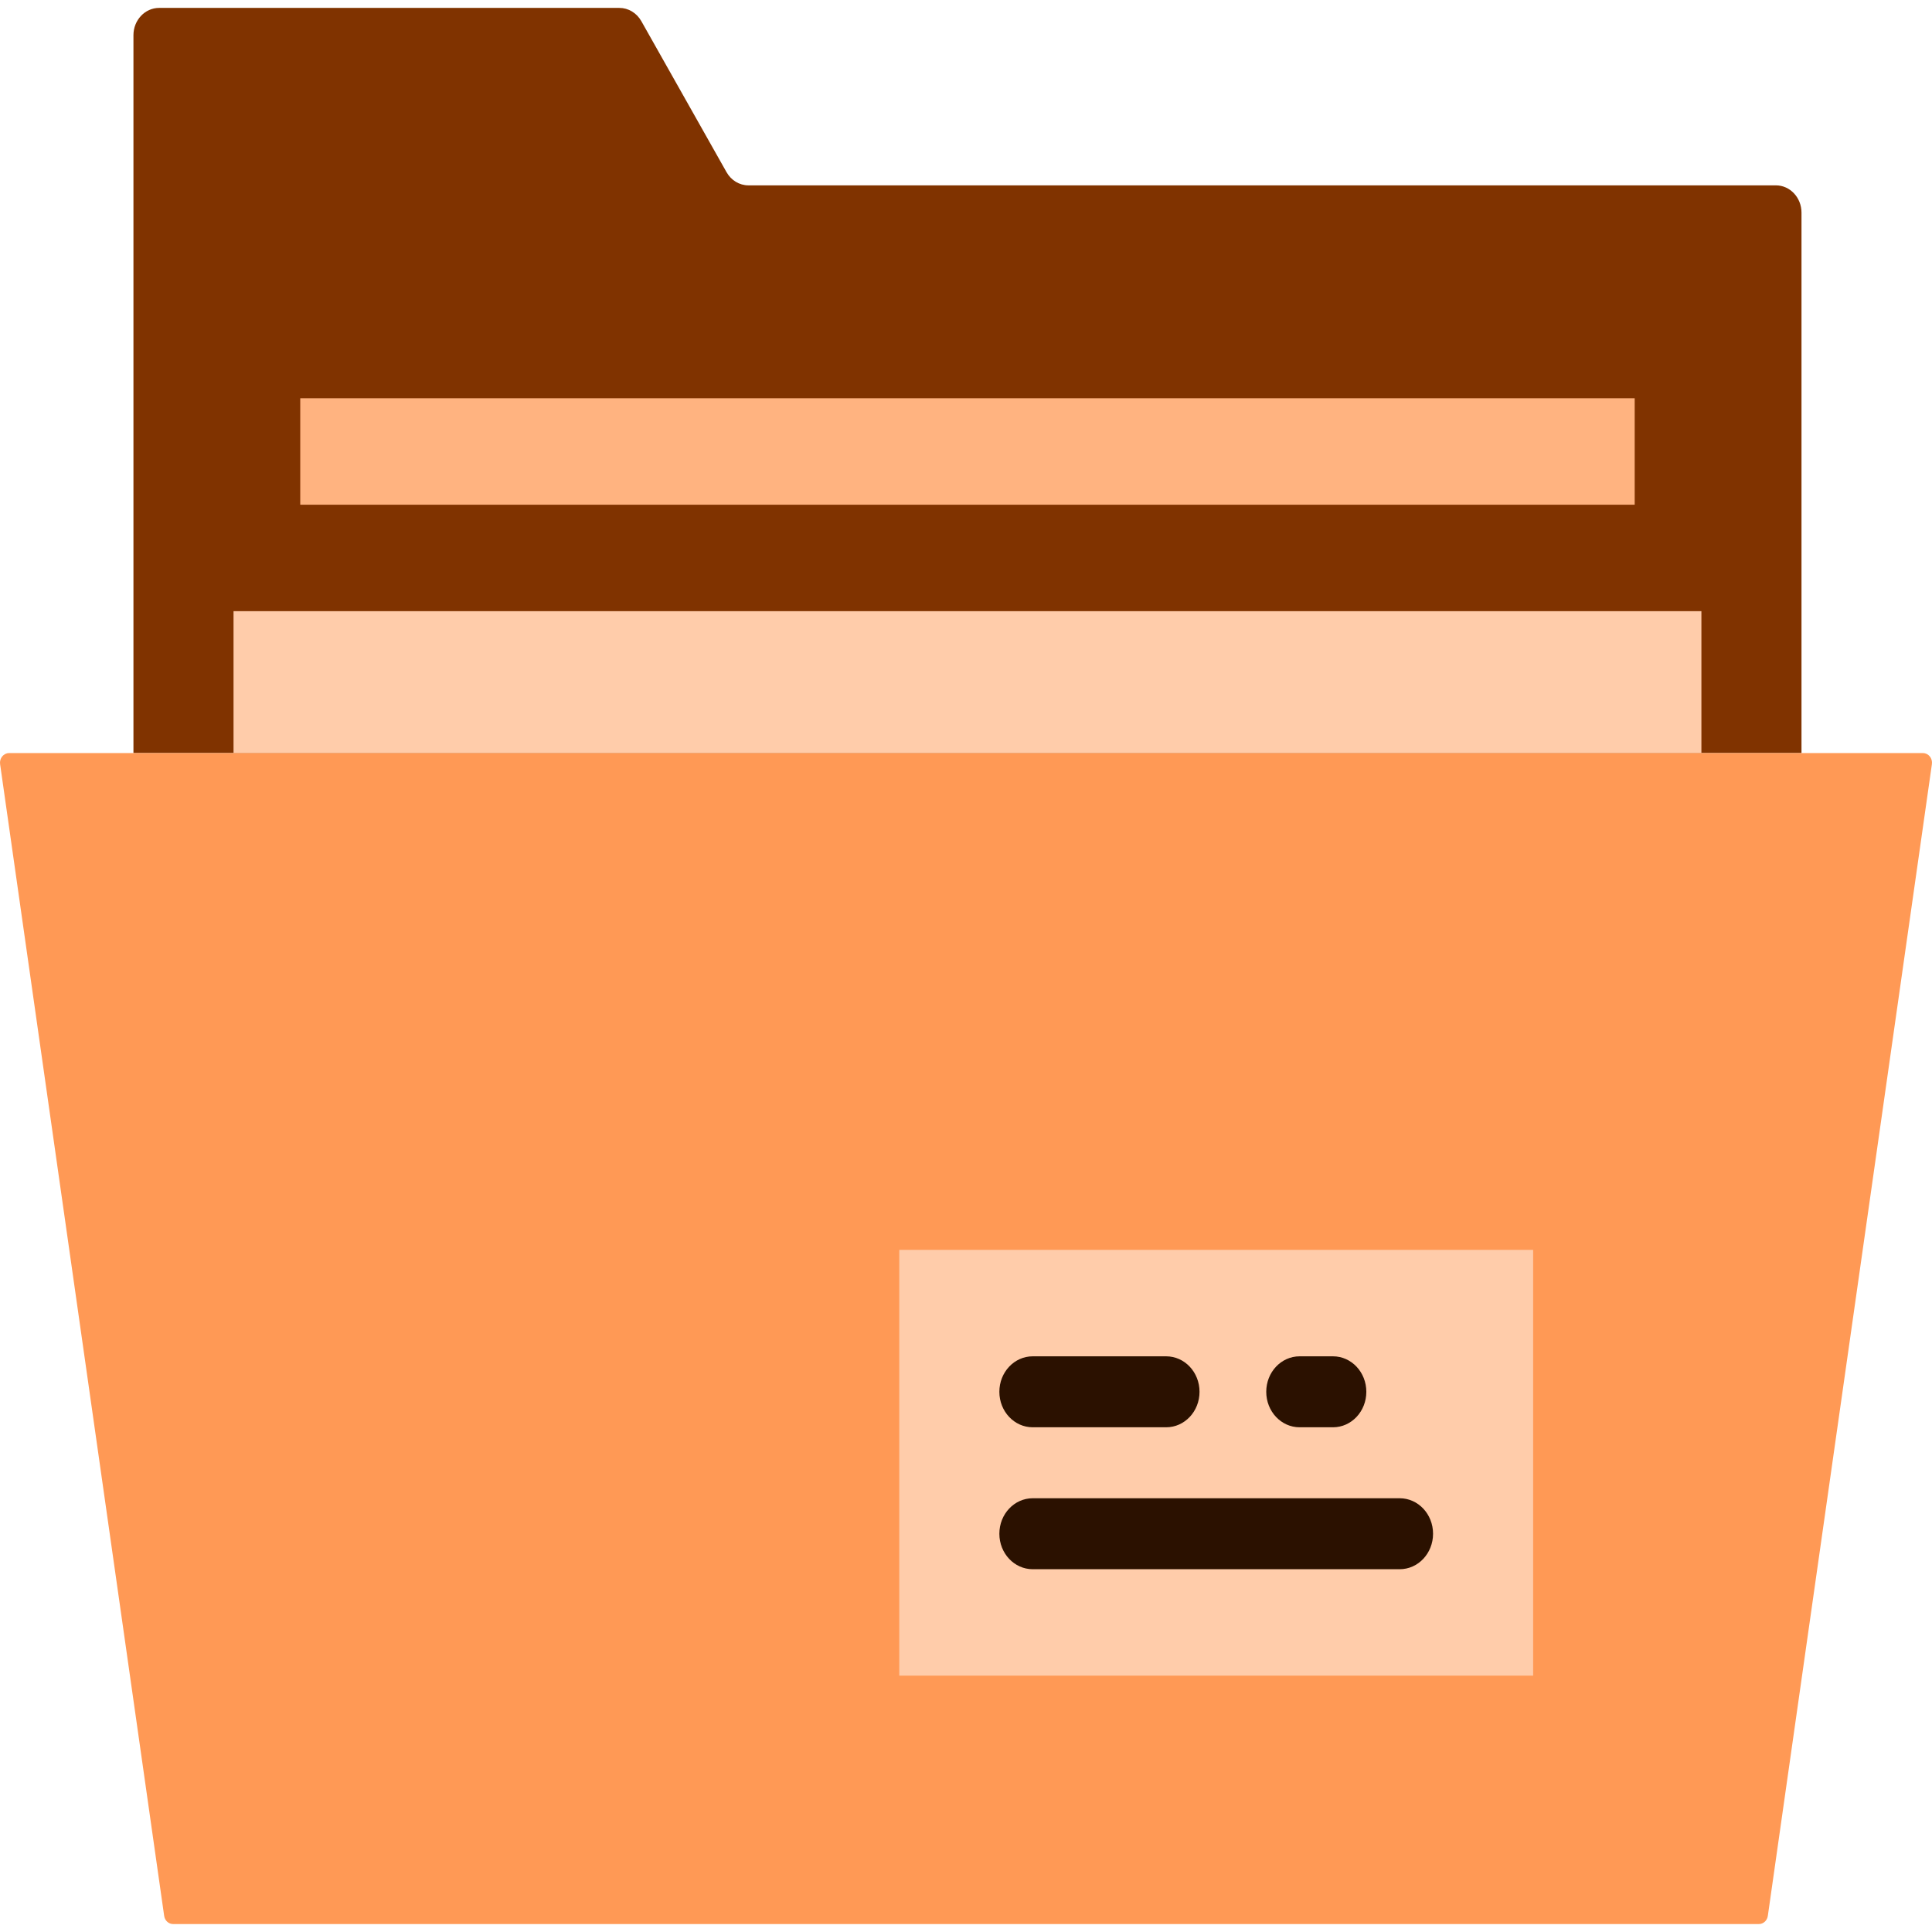
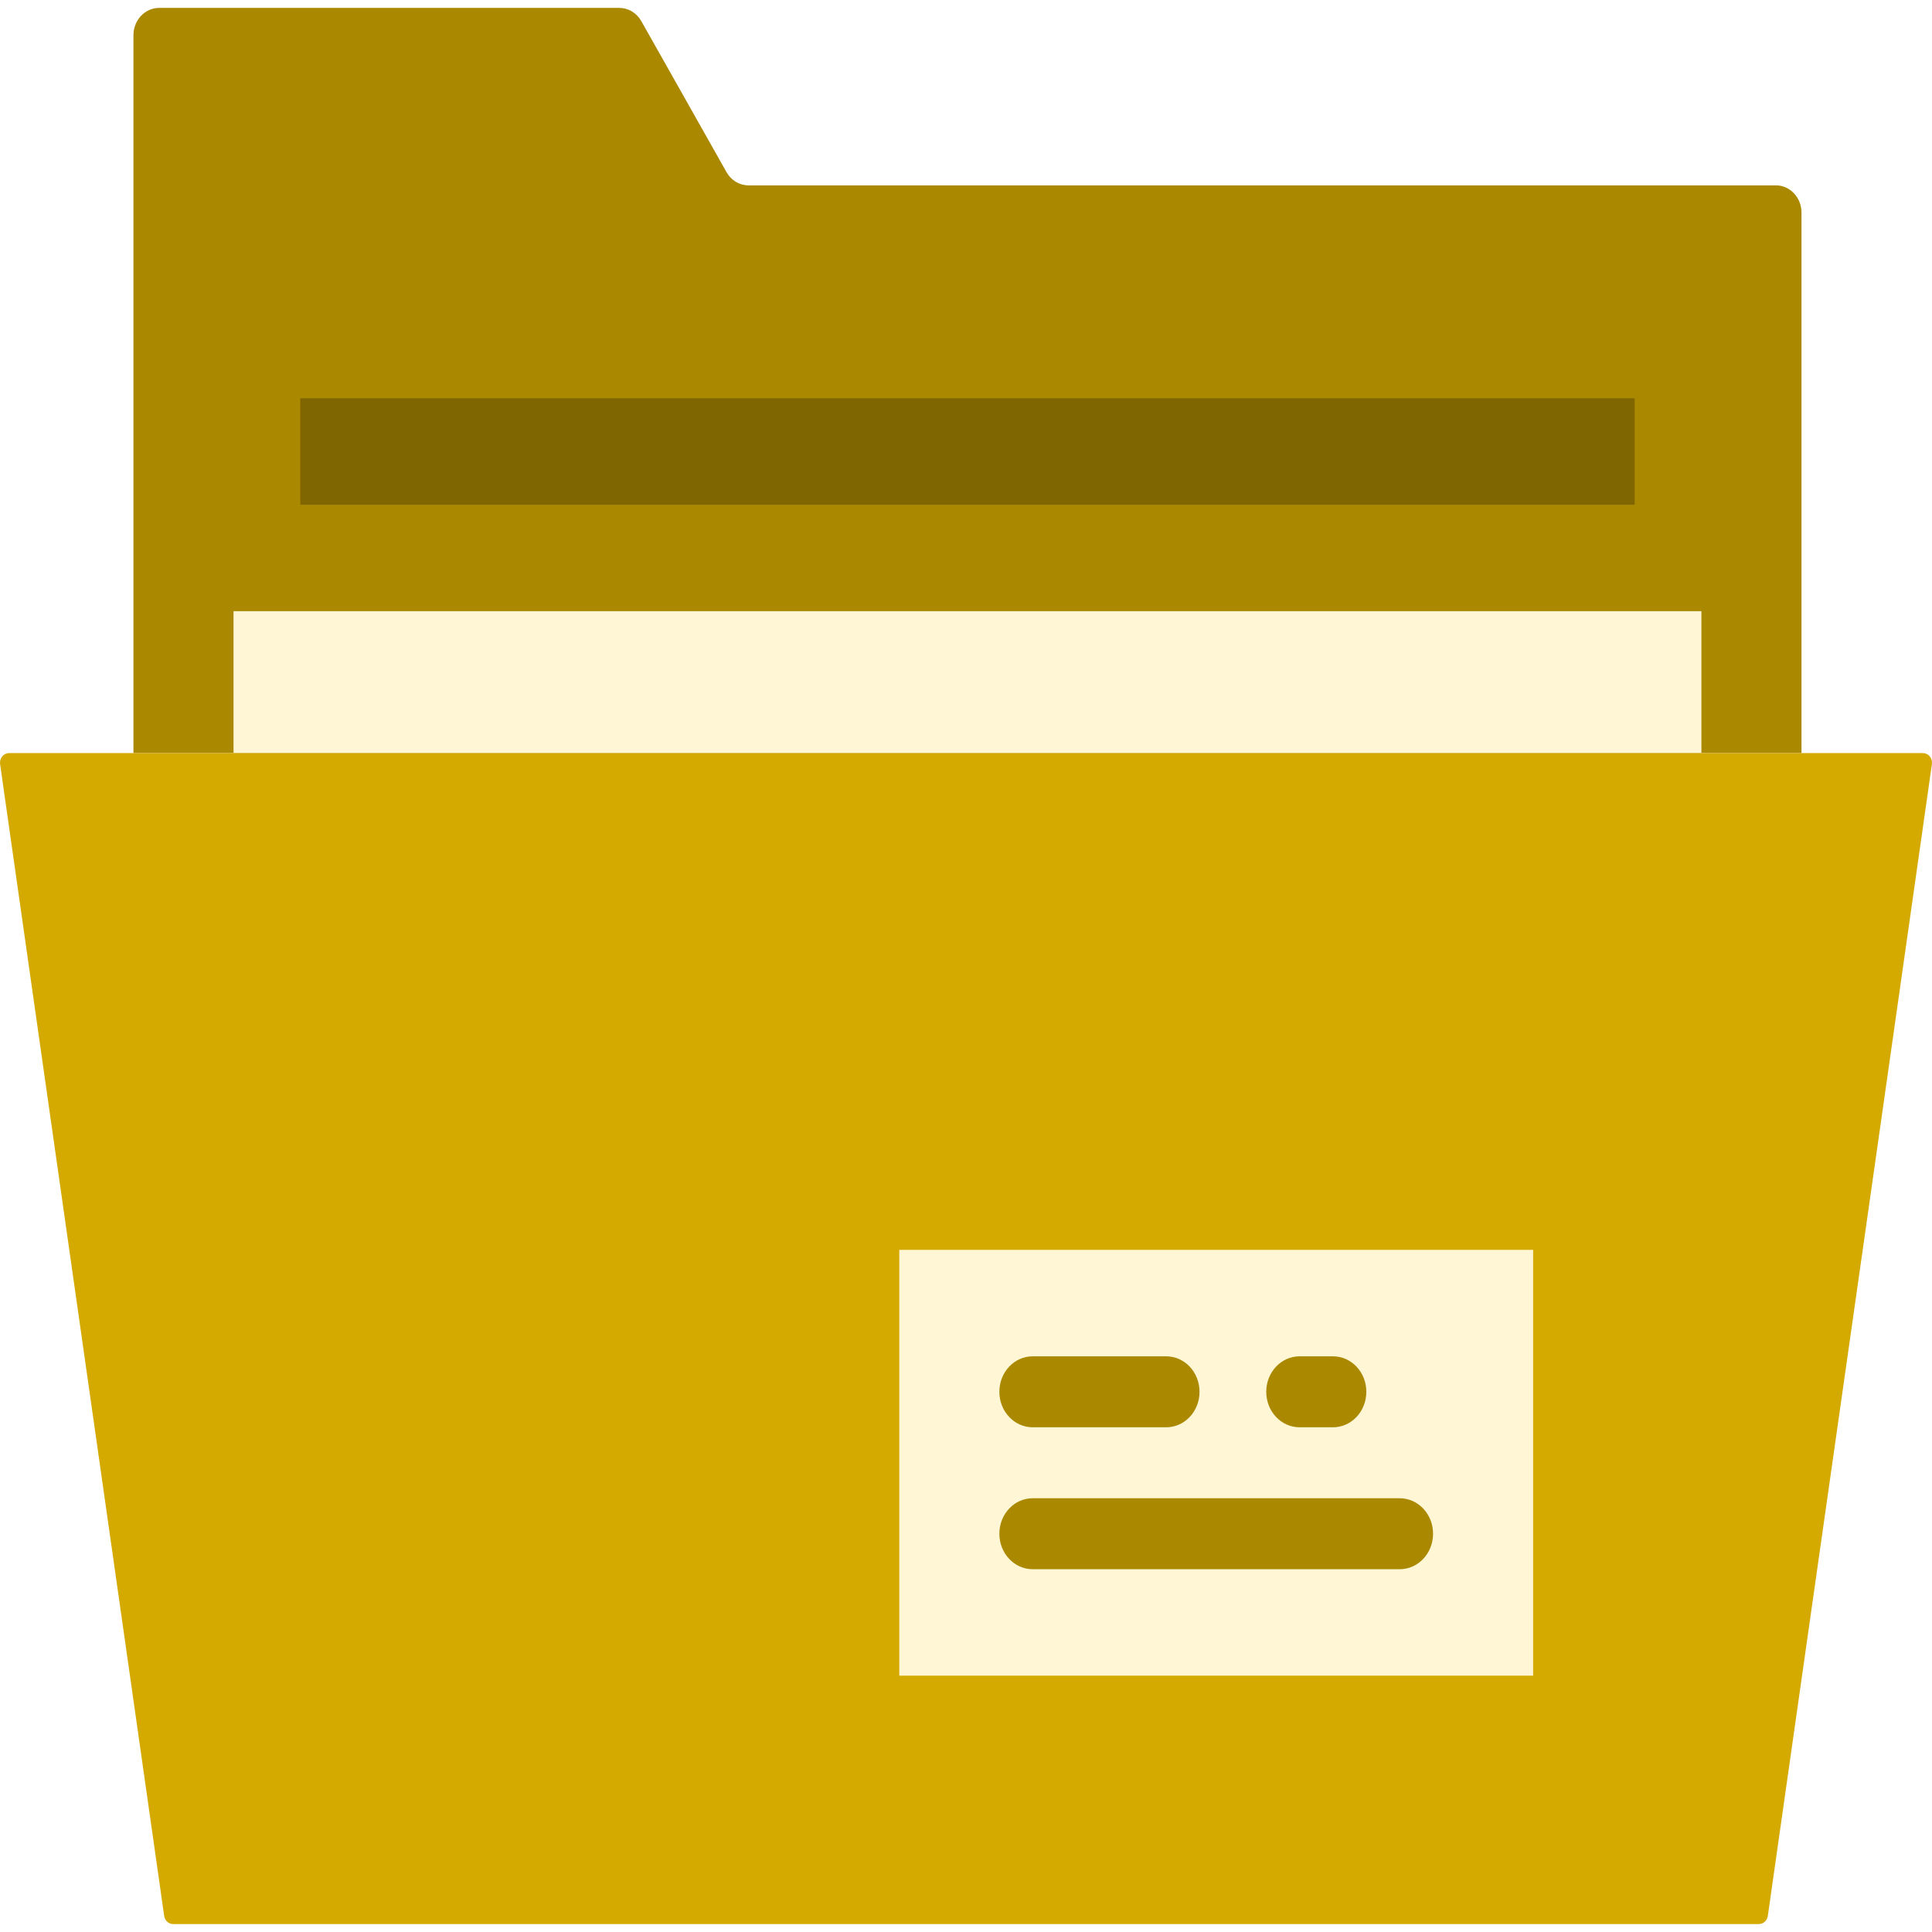
<svg xmlns="http://www.w3.org/2000/svg" version="1.1" id="Capa_1" x="0px" y="0px" viewBox="0 0 57.912 57.912" style="enable-background:new 0 0 57.912 57.912;" xml:space="preserve">
  <defs id="defs57" />
  <rect x="8" y="15.956" style="fill:#ffccaa" width="42" height="3" id="rect9" />
-   <path id="path5" d="M 54,22.574 54,6.373 C 54,5.922 53.656,5.556 53.232,5.556 l -30.797,0 c -0.27,0 -0.52,-0.15 -0.658,-0.397 L 19.224,0.634 C 19.085,0.388 18.835,0.237 18.566,0.237 l -13.798,0 C 4.344,0.238 4,0.604 4,1.055 l 0,21.519 50,0 z" style="fill:#803300" />
-   <rect x="7" y="18.32" style="fill:#ffccaa" width="44" height="4.254" id="rect7" />
-   <rect x="9" y="11.938" style="fill:#ffb380" width="40" height="3.191" id="rect11" />
-   <path style="fill:#ff9955" d="m 52.723,57.674 -47.534,0 c -0.134,0 -0.248,-0.104 -0.268,-0.245 L 0.003,22.906 c -0.025,-0.174 0.102,-0.332 0.268,-0.332 l 57.37,0 c 0.166,0 0.293,0.157 0.268,0.332 l -4.918,34.523 c -0.02,0.14 -0.134,0.245 -0.268,0.245 z" id="path13" />
-   <rect x="26.956" y="37.465" style="fill:#ffccaa" width="19" height="12.763" id="rect15" />
-   <g id="g17" style="fill:#2b1100" transform="matrix(1,0,0,1.063618,0,-1.842103)">
-     <path style="fill:#2b1100" d="m 30.956,41.956 4,0 c 0.553,0 1,-0.447 1,-1 0,-0.553 -0.447,-1 -1,-1 l -4,0 c -0.553,0 -1,0.447 -1,1 0,0.553 0.447,1 1,1 z" id="path19" />
-     <path style="fill:#2b1100" d="m 38.956,41.956 1,0 c 0.553,0 1,-0.447 1,-1 0,-0.553 -0.447,-1 -1,-1 l -1,0 c -0.553,0 -1,0.447 -1,1 0,0.553 0.447,1 1,1 z" id="path21" />
-     <path style="fill:#2b1100" d="m 41.956,43.956 -11,0 c -0.553,0 -1,0.447 -1,1 0,0.553 0.447,1 1,1 l 11,0 c 0.553,0 1,-0.447 1,-1 0,-0.553 -0.447,-1 -1,-1 z" id="path23" />
+   <path id="path5" d="M 54,22.574 54,6.373 C 54,5.922 53.656,5.556 53.232,5.556 l -30.797,0 c -0.27,0 -0.52,-0.15 -0.658,-0.397 L 19.224,0.634 C 19.085,0.388 18.835,0.237 18.566,0.237 l -13.798,0 C 4.344,0.238 4,0.604 4,1.055 l 0,21.519 50,0 z" style="fill:#aa8800" />
+   <rect x="7" y="18.32" style="fill:#fff6d5" width="44" height="4.254" id="rect7" />
+   <rect x="9" y="11.938" style="fill:#806600" width="40" height="3.191" id="rect11" />
+   <path style="fill:#d4aa00" d="m 52.723,57.674 -47.534,0 c -0.134,0 -0.248,-0.104 -0.268,-0.245 L 0.003,22.906 c -0.025,-0.174 0.102,-0.332 0.268,-0.332 l 57.37,0 c 0.166,0 0.293,0.157 0.268,0.332 l -4.918,34.523 c -0.02,0.14 -0.134,0.245 -0.268,0.245 z" id="path13" />
+   <rect x="26.956" y="37.465" style="fill:#fff6d5" width="19" height="12.763" id="rect15" />
+   <g id="g17" style="fill:#aa8800" transform="matrix(1,0,0,1.063618,0,-1.842103)">
+     <path style="fill:#aa8800" d="m 30.956,41.956 4,0 c 0.553,0 1,-0.447 1,-1 0,-0.553 -0.447,-1 -1,-1 l -4,0 c -0.553,0 -1,0.447 -1,1 0,0.553 0.447,1 1,1 z" id="path19" />
+     <path style="fill:#aa8800" d="m 38.956,41.956 1,0 c 0.553,0 1,-0.447 1,-1 0,-0.553 -0.447,-1 -1,-1 l -1,0 c -0.553,0 -1,0.447 -1,1 0,0.553 0.447,1 1,1 z" id="path21" />
+     <path style="fill:#aa8800" d="m 41.956,43.956 -11,0 c -0.553,0 -1,0.447 -1,1 0,0.553 0.447,1 1,1 l 11,0 c 0.553,0 1,-0.447 1,-1 0,-0.553 -0.447,-1 -1,-1 z" id="path23" />
  </g>
  <g id="g25" />
  <g id="g27" />
  <g id="g29" />
  <g id="g31" />
  <g id="g33" />
  <g id="g35" />
  <g id="g37" />
  <g id="g39" />
  <g id="g41" />
  <g id="g43" />
  <g id="g45" />
  <g id="g47" />
  <g id="g49" />
  <g id="g51" />
  <g id="g53" />
</svg>
